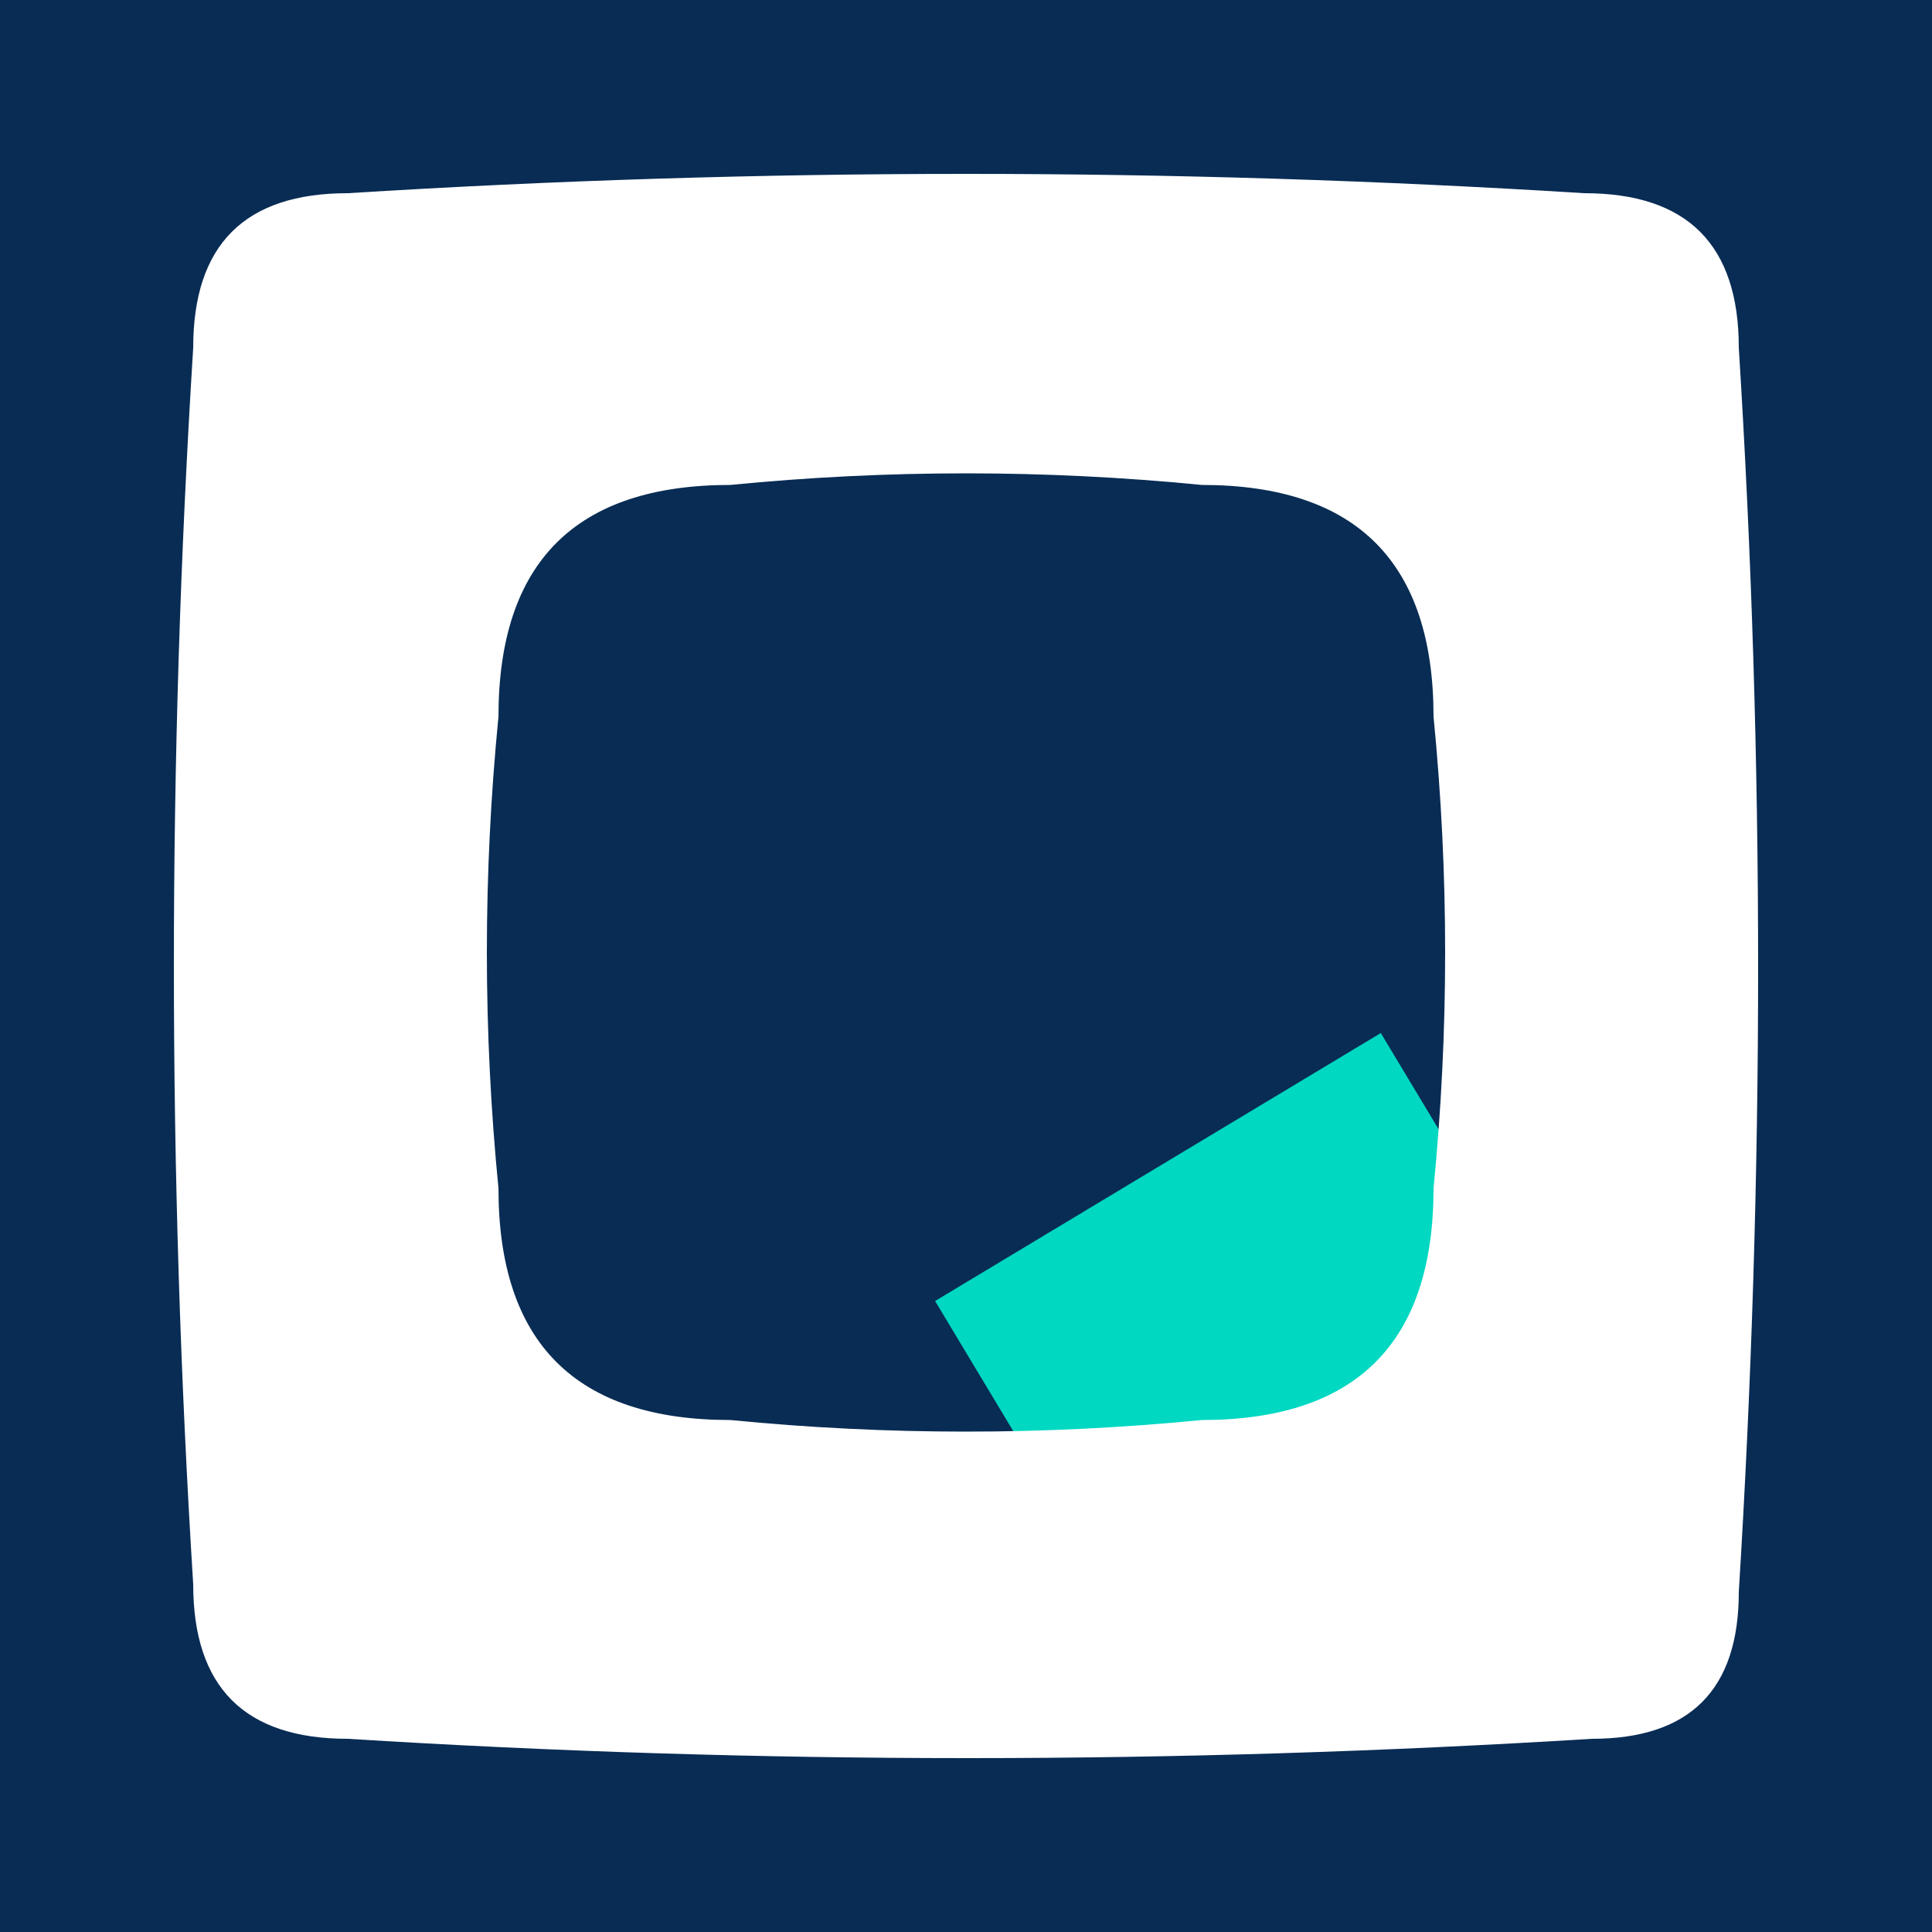
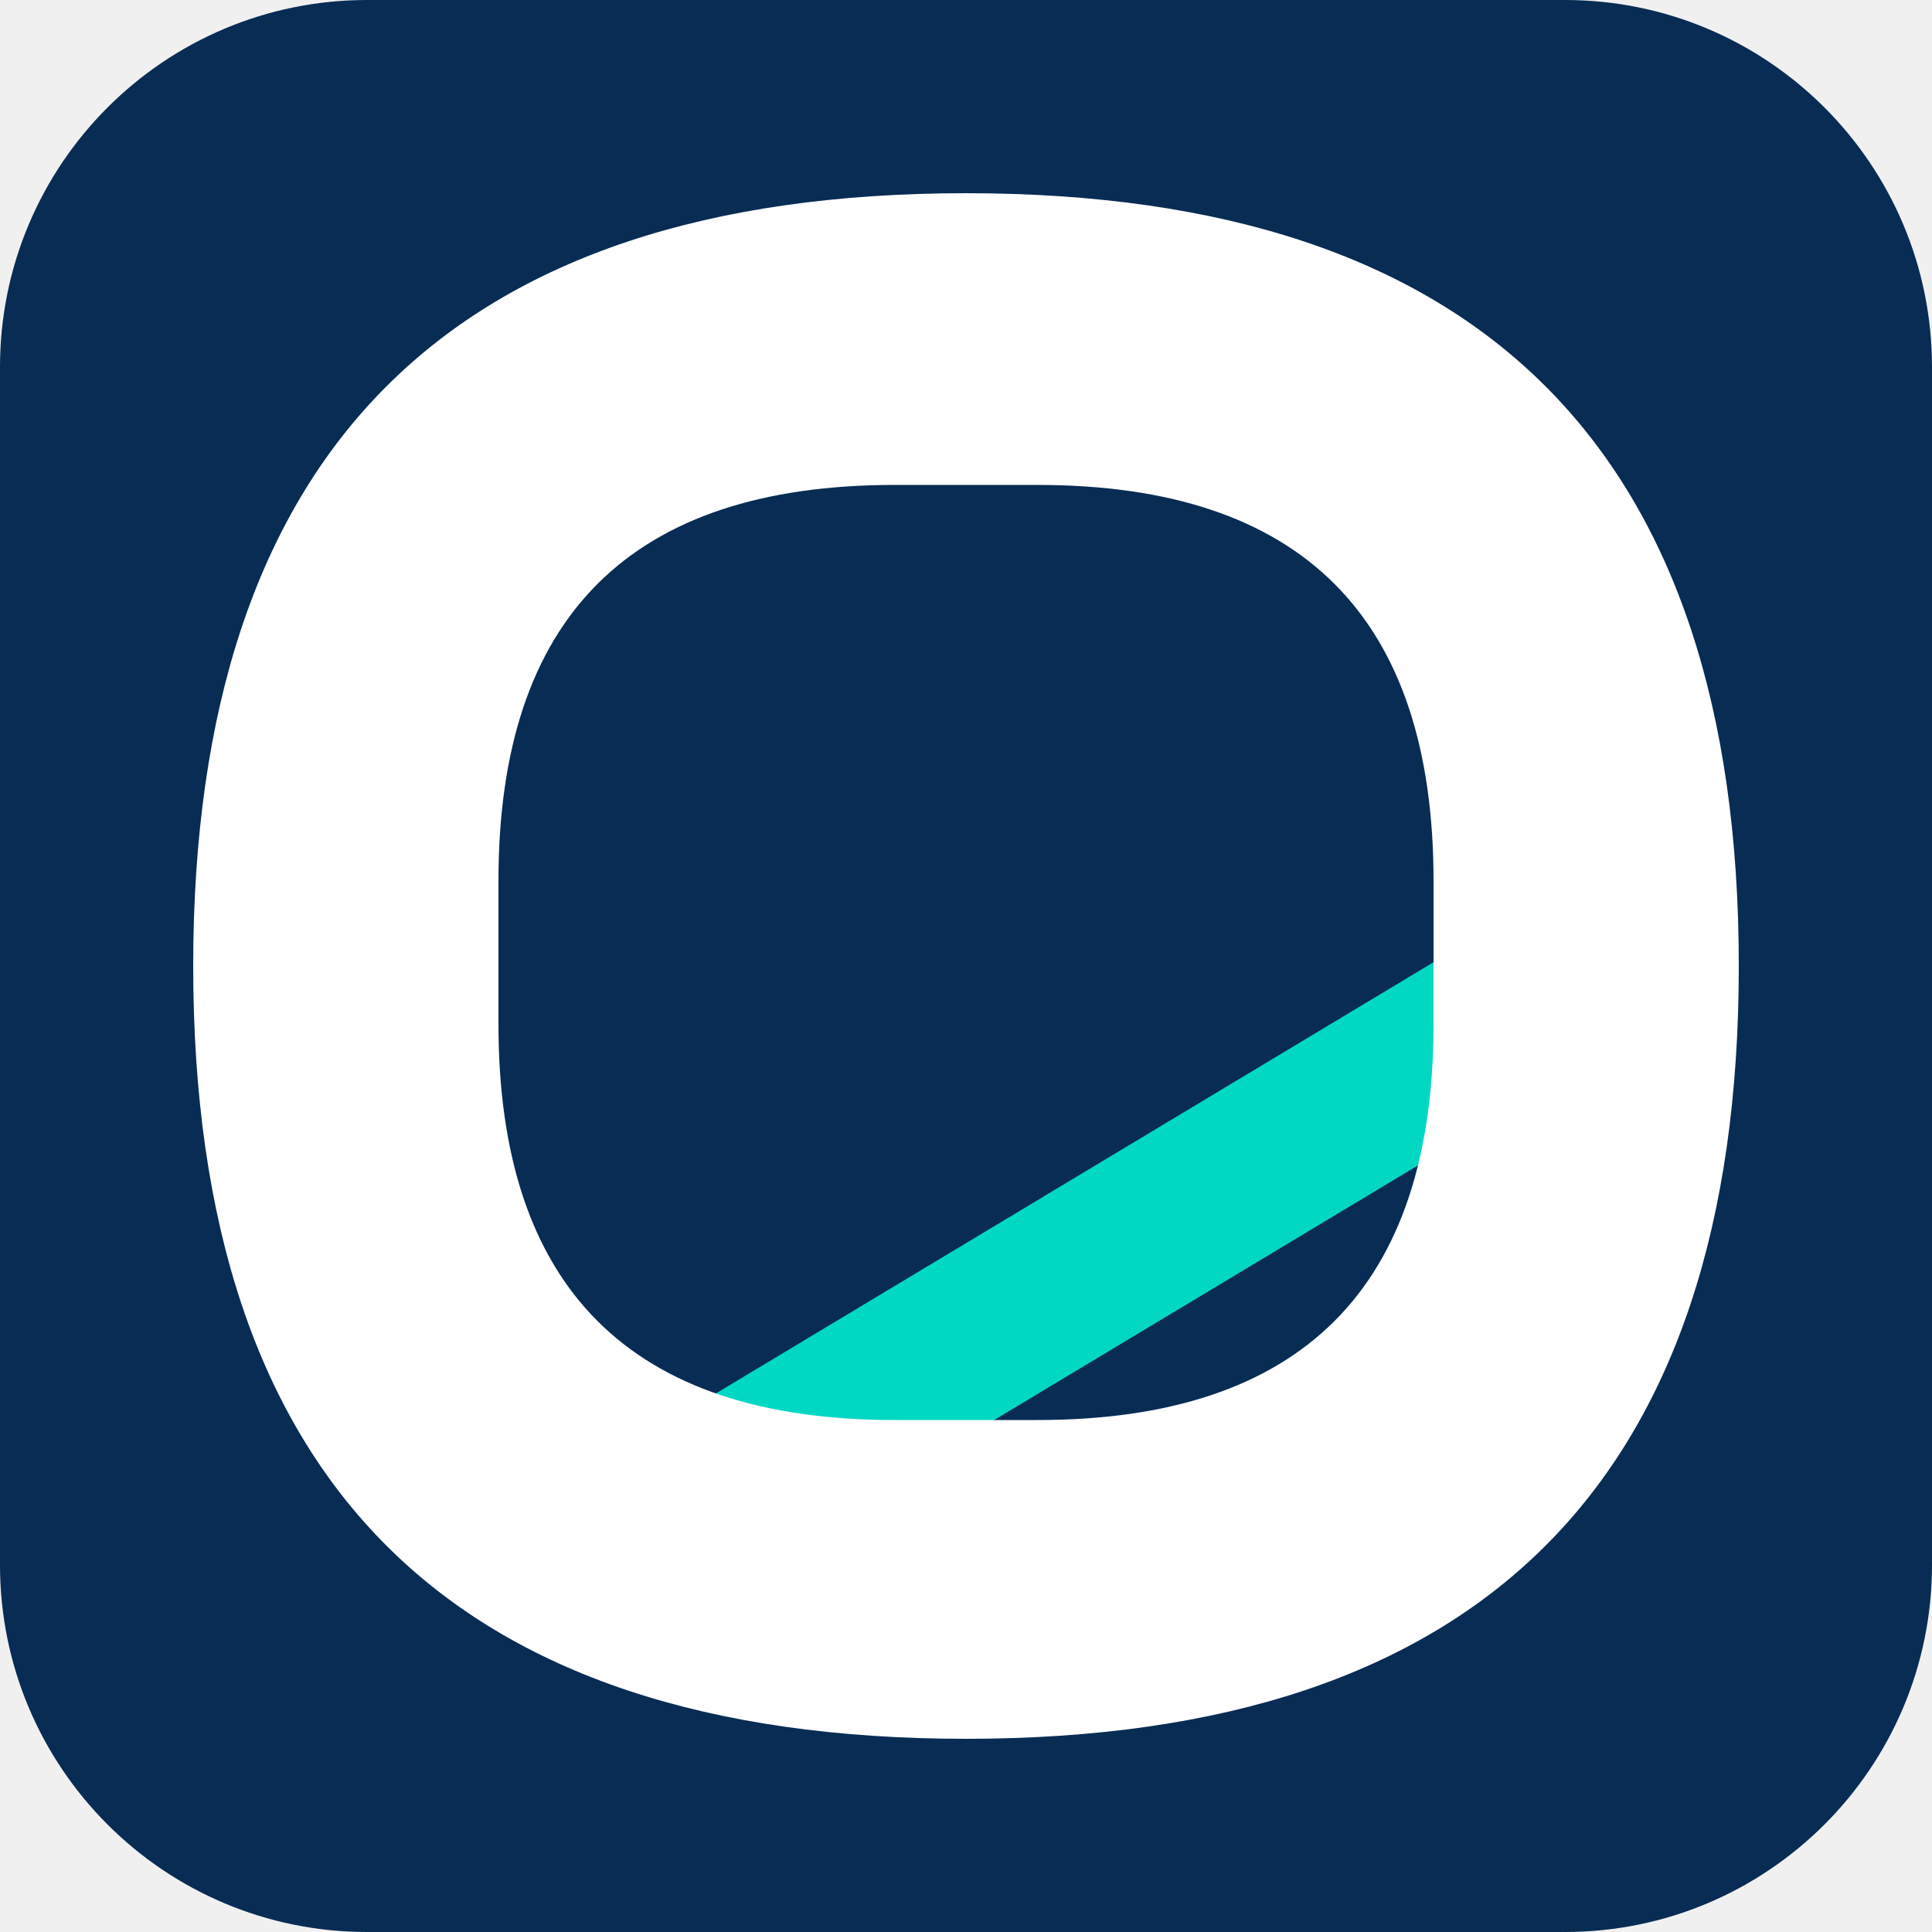
<svg xmlns="http://www.w3.org/2000/svg" viewBox="0 0 1000 1000" role="img" aria-label="QBLOGG">
-   <rect width="1000" height="1000" fill="#082C54" />
-   <path d="M484 673.4 L569.2 815.2 L799.9 676.5 L714.7 534.7 Z" fill="#00D8C2" />
-   <path fill-rule="evenodd" d="M180 100 Q500 80 820 100 Q900 100 900 180 Q920 500 900 824 Q900 900 824 900 Q500 920 180 900 Q100 900 100 820 Q80 500 100 180 Q100 100 180 100 Z M378 251 Q500 239 622 251 Q742 251 742 371 Q754 493 742 615 Q742 735 622 735 Q500 747 378 735 Q258 735 258 615 Q246 493 258 371 Q258 251 378 251 Z" fill="#FFFFFF" />
+   <rect width="1000" height="1000" rx="190" fill="#082C54" />
+   <path d="M368.6 722.4 L412.9 796.1 L808.5 558.4 L764.2 484.7 Z" fill="#00D8C2" />
+   <path fill-rule="evenodd" d="M500 100 Q900 100 900 500 Q900 900 500 900 Q100 900 100 500 Q100 100 500 100 Z M463 251 L537 251 Q742 251 742 456 L742 530 Q742 735 537 735 L463 735 Q258 735 258 530 L258 456 Q258 251 463 251 Z" fill="#FFFFFF" />
</svg>
